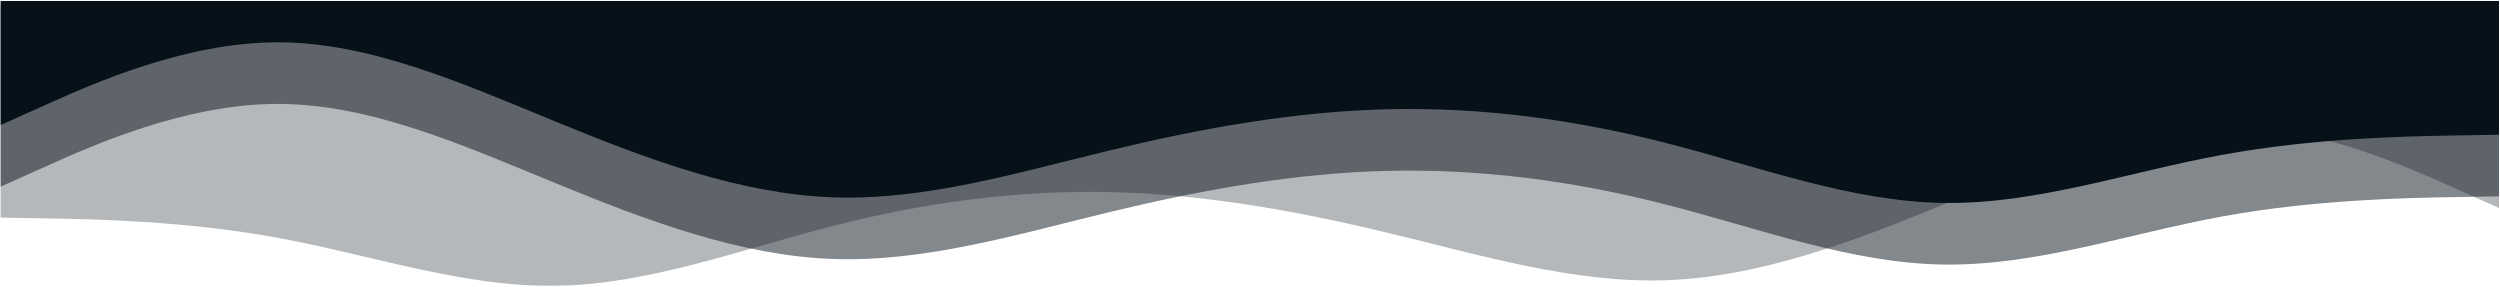
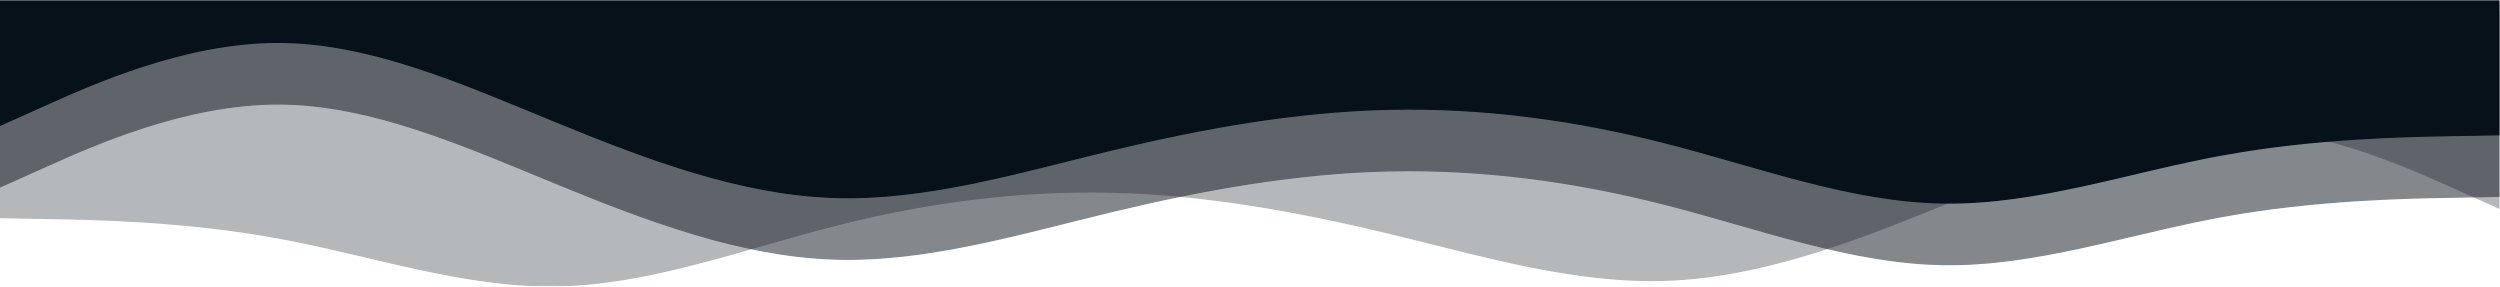
- <svg xmlns="http://www.w3.org/2000/svg" width="1921" height="220" viewBox="0 0 1921 220" fill="none">
+ <svg xmlns="http://www.w3.org/2000/svg" stroke="#07111a" width="1921" height="220" viewBox="0 0 1921 220" fill="none">
  <mask id="mask0_621_13114" style="mask-type:alpha" maskUnits="userSpaceOnUse" x="0" y="0" width="1921" height="220">
    <rect x="0.281" y="0.667" width="1920" height="218.973" fill="#C4C4C4" />
  </mask>
  <g mask="url(#mask0_621_13114)">
    <path opacity="0.3" d="M1920.28 159.851L1884.78 143.933C1849.28 128.014 1778.28 96.178 1707.08 96.178C1635.98 96.178 1564.58 128.014 1493.48 157.157C1422.28 186.422 1351.28 212.871 1280.28 215.32C1209.28 217.768 1138.28 196.218 1067.08 179.075C995.981 161.932 924.581 149.198 853.481 147.606C782.281 146.014 711.281 155.32 640.281 173.565C569.281 191.687 498.282 218.626 427.082 219.605C355.982 220.707 284.581 195.728 213.481 182.748C142.281 169.646 71.281 168.422 35.781 167.81L0.281 167.197L0.281 8.831L35.782 8.831C71.281 8.831 142.281 8.831 213.481 8.831C284.581 8.831 355.982 8.831 427.082 8.831C498.282 8.831 569.281 8.831 640.281 8.831C711.281 8.831 782.281 8.831 853.481 8.831C924.581 8.831 995.981 8.831 1067.08 8.831C1138.28 8.831 1209.28 8.831 1280.28 8.831C1351.28 8.831 1422.28 8.831 1493.48 8.831C1564.58 8.831 1635.98 8.831 1707.08 8.831C1778.28 8.831 1849.28 8.831 1884.78 8.831L1920.28 8.831L1920.28 159.851Z" fill="#07111a" />
    <path opacity="0.5" d="M0.282 143.525L35.782 127.606C71.282 111.688 142.282 79.852 213.482 79.852C284.582 79.852 355.982 111.688 427.082 140.831C498.282 170.096 569.282 196.545 640.282 198.994C711.282 201.443 782.282 179.892 853.482 162.749C924.582 145.606 995.982 132.872 1067.08 131.28C1138.28 129.688 1209.28 138.994 1280.28 157.239C1351.28 175.361 1422.28 202.3 1493.48 203.279C1564.58 204.381 1635.98 179.402 1707.08 166.423C1778.28 153.321 1849.28 152.096 1884.78 151.484L1920.28 150.872L1920.28 3.934L1884.78 3.934C1849.28 3.934 1778.28 3.934 1707.08 3.934C1635.98 3.933 1564.58 3.933 1493.48 3.933C1422.28 3.933 1351.28 3.933 1280.28 3.933C1209.28 3.933 1138.28 3.933 1067.08 3.933C995.982 3.933 924.582 3.933 853.482 3.933C782.282 3.933 711.282 3.933 640.282 3.933C569.282 3.933 498.282 3.933 427.082 3.933C355.982 3.933 284.582 3.933 213.482 3.933C142.282 3.933 71.282 3.933 35.782 3.933L0.282 3.933L0.282 143.525Z" fill="#07111a" />
    <path d="M0.282 96.178L35.782 80.26C71.282 64.341 142.282 32.505 213.482 32.505C284.582 32.505 355.982 64.341 427.082 93.484C498.282 122.749 569.282 149.198 640.282 151.647C711.282 154.096 782.282 132.545 853.482 115.402C924.582 98.26 995.982 85.525 1067.08 83.933C1138.28 82.341 1209.28 91.647 1280.28 109.892C1351.28 128.014 1422.28 154.953 1493.48 155.932C1564.58 157.035 1635.98 132.055 1707.08 119.076C1778.28 105.974 1849.28 104.749 1884.78 104.137L1920.28 103.525L1920.28 0.668L1884.78 0.668C1849.28 0.668 1778.28 0.668 1707.08 0.668C1635.98 0.668 1564.58 0.668 1493.48 0.668C1422.28 0.668 1351.28 0.668 1280.28 0.668C1209.28 0.668 1138.28 0.668 1067.08 0.668C995.982 0.668 924.582 0.668 853.482 0.668C782.282 0.668 711.282 0.668 640.282 0.668C569.282 0.668 498.282 0.668 427.082 0.668C355.982 0.668 284.582 0.668 213.482 0.668C142.282 0.668 71.282 0.668 35.782 0.668L0.282 0.668L0.282 96.178Z" fill="#07111a" />
  </g>
</svg>
